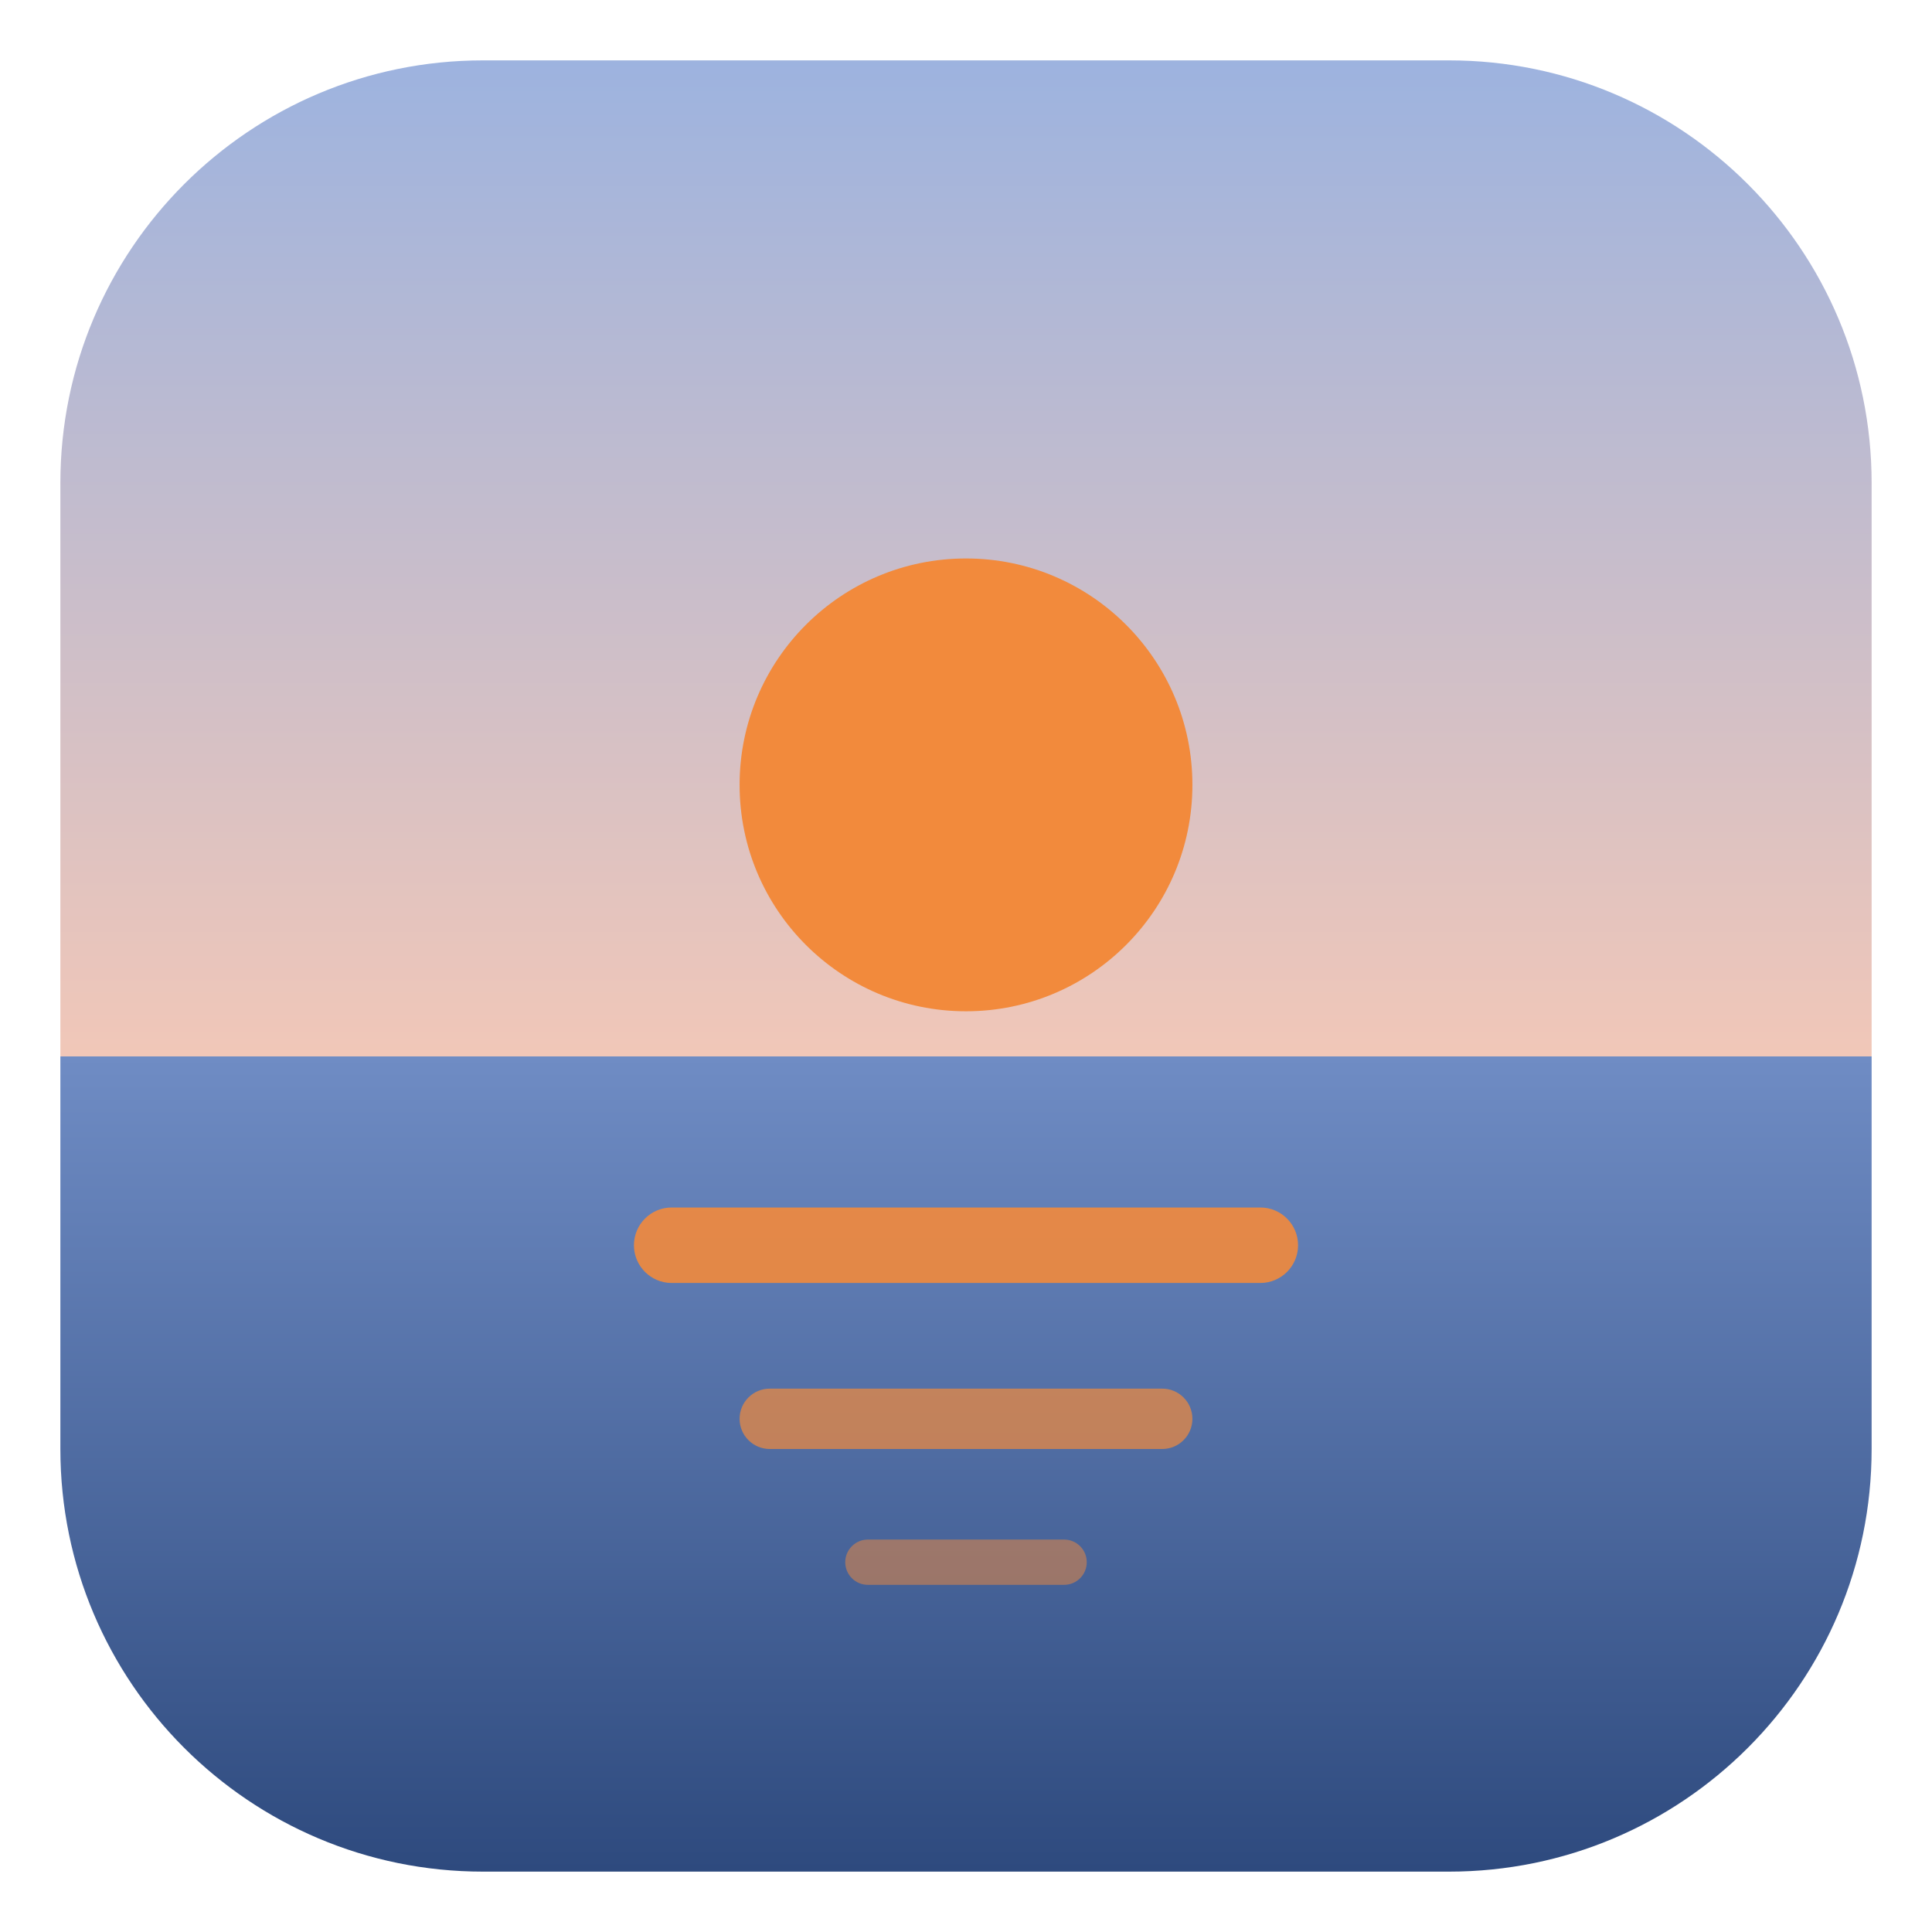
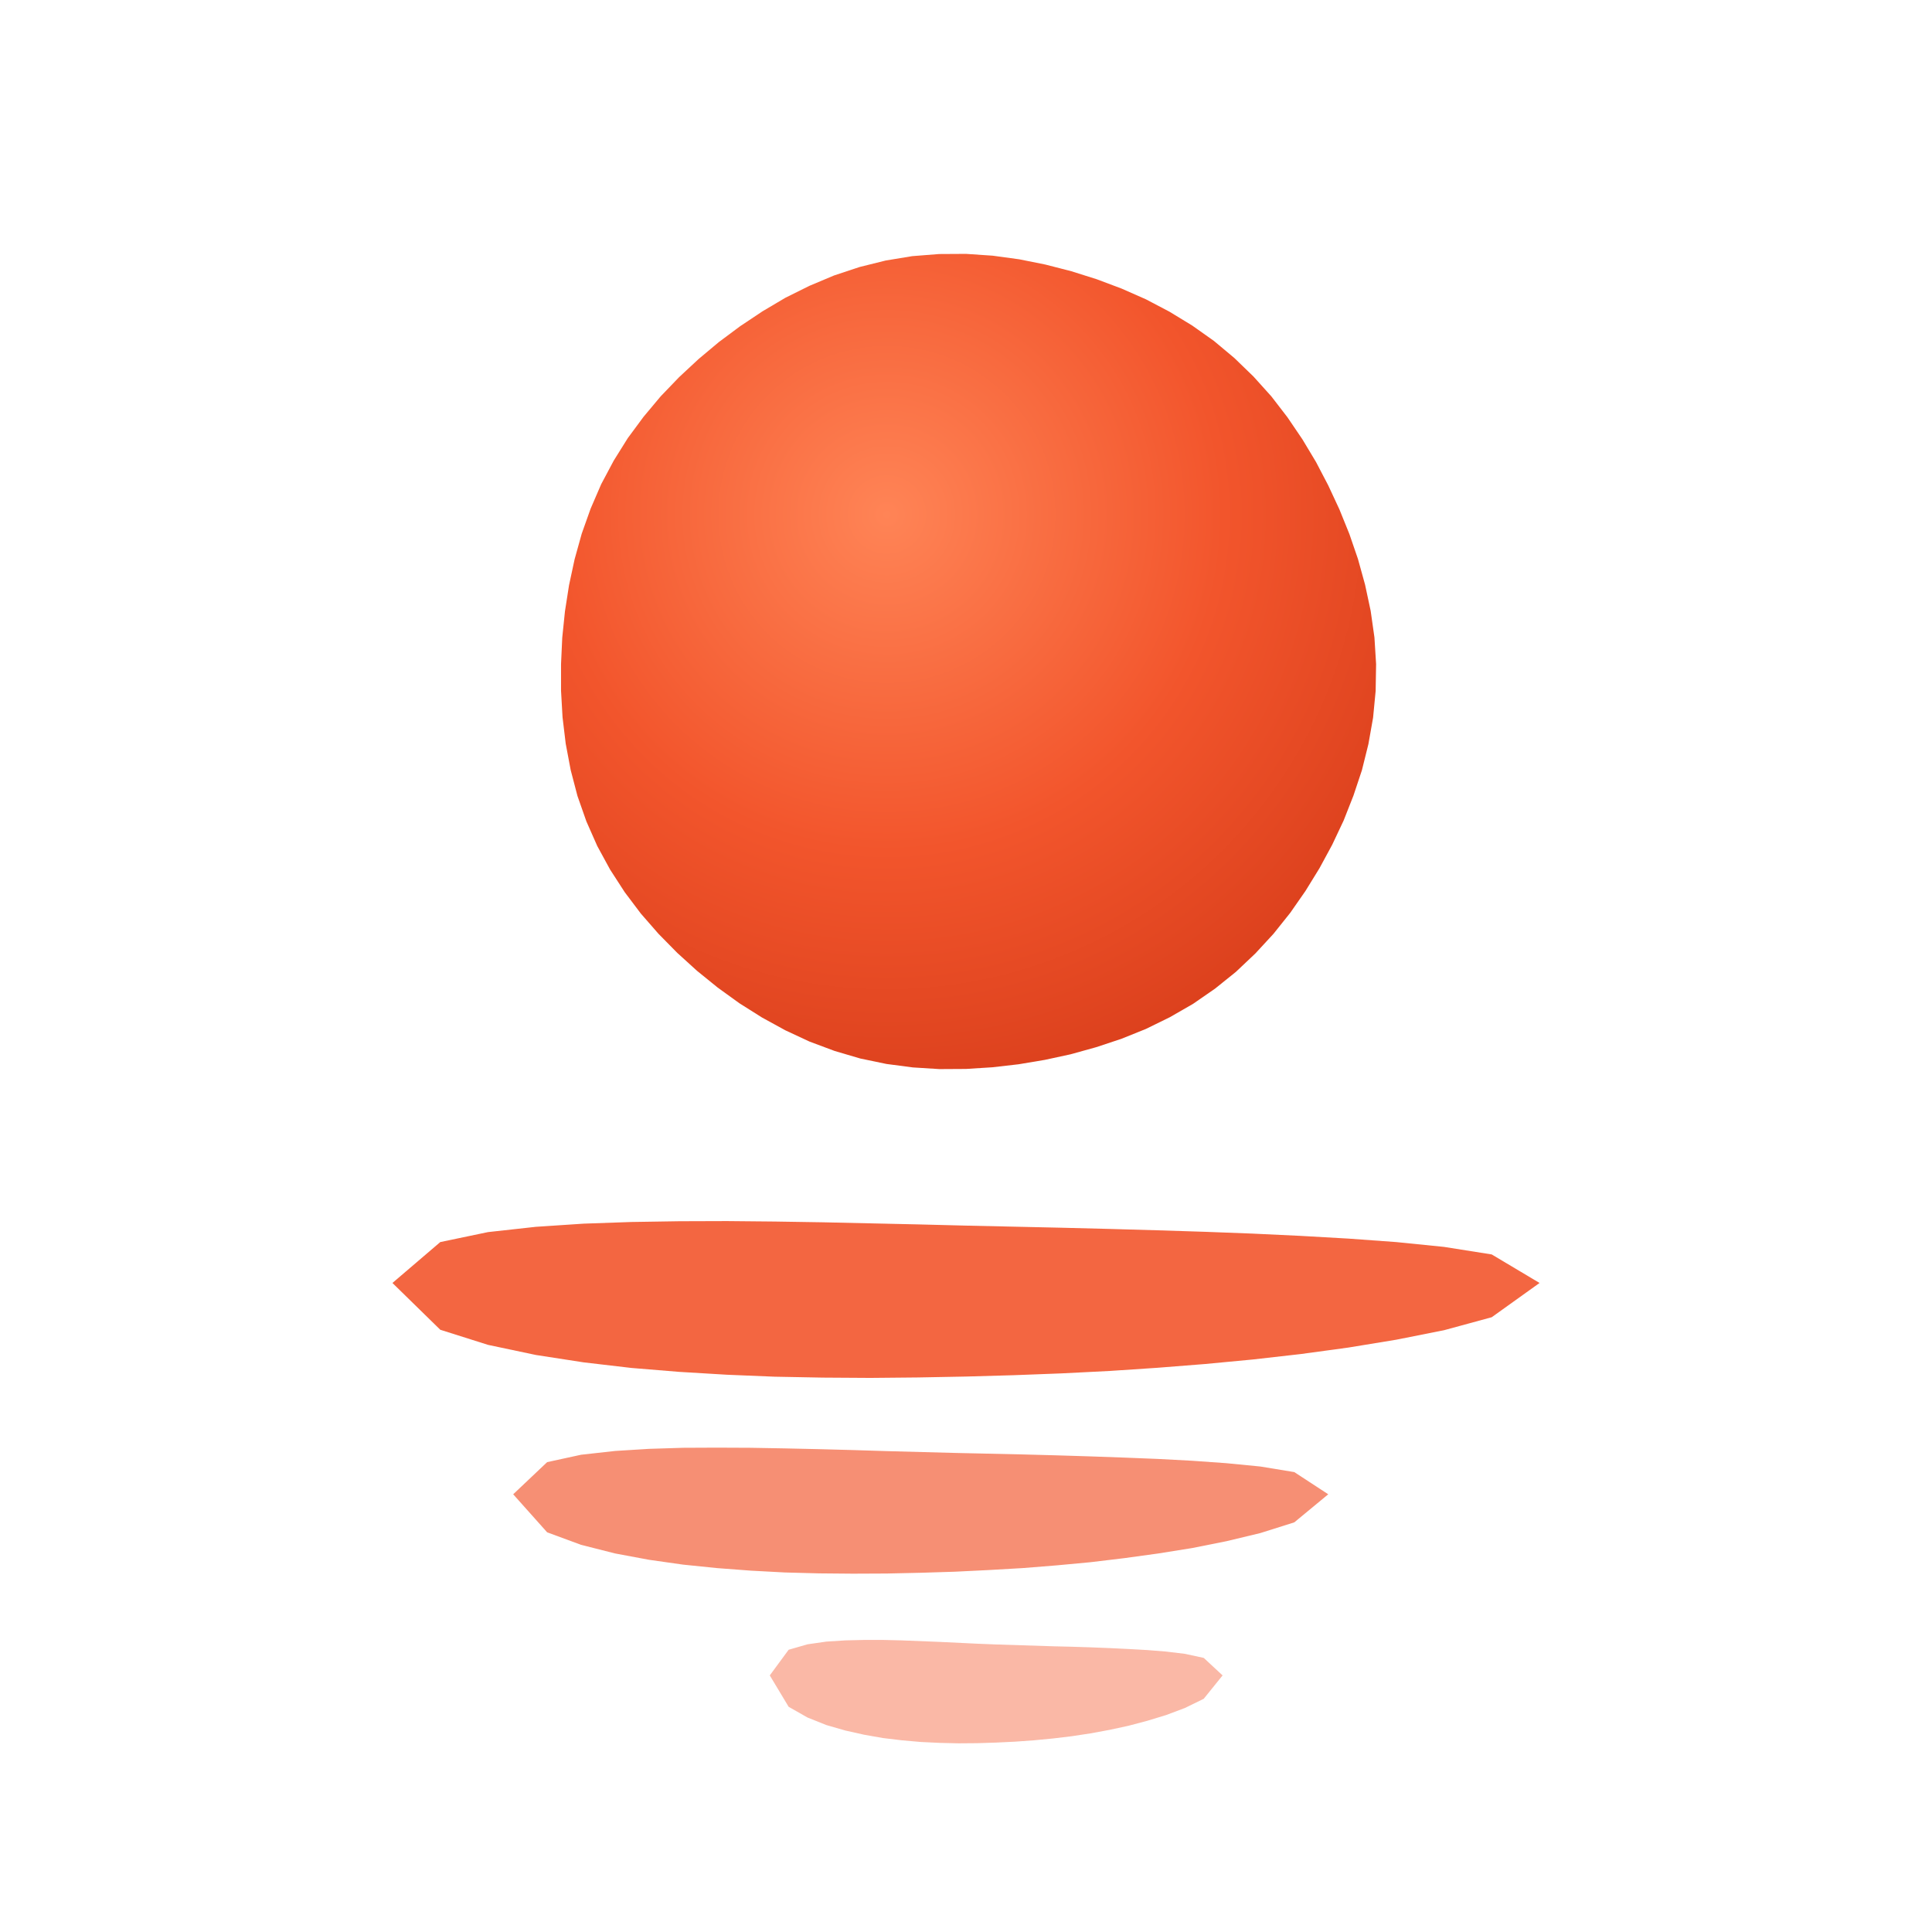
<svg xmlns="http://www.w3.org/2000/svg" viewBox="0 0 128 128">
  <defs>
-     <linearGradient id="sky" x1="0" y1="0" x2="0" y2="1">
-       <stop offset="0" stop-color="#9DB3DF" />
-       <stop offset="0.55" stop-color="#F1C7B8" />
-       <stop offset="0.55" stop-color="#6F8CC4" />
-       <stop offset="1" stop-color="#2E4A7E" />
-     </linearGradient>
+     <radialGradient id="light" cx="0.4" cy="0.32" r="0.75">
+       <stop offset="0" stop-color="#FF8456" />
+       <stop offset="0.55" stop-color="#F2552C" />
+       <stop offset="1" stop-color="#D93E1B" />
+     </radialGradient>
  </defs>
-   <rect x="4" y="4" width="120" height="120" rx="28" fill="url(#sky)" />
-   <circle cx="64" cy="52" r="15" fill="#F28A3C" />
-   <rect x="42" y="80" width="44" height="5" rx="2.5" fill="#F28A3C" opacity="0.9" />
-   <rect x="49" y="92" width="30" height="4" rx="2" fill="#F28A3C" opacity="0.7" />
-   <rect x="56" y="102" width="16" height="3" rx="1.5" fill="#F28A3C" opacity="0.5" />
+   <path d="M91.17,44.00 L91.14,45.78 L90.97,47.55 L90.66,49.30 L90.23,51.03 L89.67,52.71 L89.02,54.36 L88.26,55.97 L87.42,57.52 L86.49,59.03 L85.48,60.48 L84.37,61.87 L83.17,63.17 L81.88,64.39 L80.50,65.50 L79.04,66.51 L77.51,67.39 L75.92,68.17 L74.28,68.83 L72.62,69.38 L70.93,69.85 L69.22,70.22 L67.49,70.51 L65.75,70.71 L64.00,70.82 L62.24,70.83 L60.48,70.72 L58.73,70.49 L57.00,70.13 L55.30,69.63 L53.64,69.01 L52.03,68.26 L50.48,67.41 L48.99,66.47 L47.55,65.43 L46.18,64.32 L44.87,63.13 L43.63,61.87 L42.46,60.53 L41.39,59.11 L40.42,57.61 L39.57,56.05 L38.85,54.42 L38.26,52.74 L37.81,51.02 L37.48,49.27 L37.27,47.52 L37.17,45.76 L37.17,44.00 L37.25,42.25 L37.43,40.50 L37.70,38.77 L38.07,37.05 L38.54,35.36 L39.13,33.70 L39.83,32.08 L40.66,30.52 L41.59,29.03 L42.64,27.61 L43.77,26.26 L44.99,24.99 L46.28,23.79 L47.63,22.66 L49.04,21.61 L50.51,20.63 L52.03,19.73 L53.62,18.94 L55.26,18.25 L56.95,17.69 L58.68,17.26 L60.44,16.97 L62.22,16.83 L64.00,16.82 L65.77,16.94 L67.53,17.18 L69.27,17.53 L70.98,17.97 L72.66,18.50 L74.31,19.12 L75.92,19.83 L77.48,20.65 L78.99,21.57 L80.43,22.59 L81.78,23.72 L83.05,24.95 L84.23,26.26 L85.30,27.65 L86.29,29.11 L87.19,30.61 L88.00,32.16 L88.74,33.75 L89.40,35.38 L89.97,37.04 L90.44,38.74 L90.81,40.47 L91.06,42.23 Z" fill="url(#light)" />
+   <path d="M26.00,85.00 L29.17,82.29 L32.33,81.63 L35.50,81.28 L38.67,81.07 L41.83,80.96 L45.00,80.91 L48.17,80.90 L51.33,80.93 L54.50,80.98 L57.67,81.05 L60.83,81.12 L64.00,81.20 L67.17,81.27 L70.33,81.34 L73.50,81.42 L76.67,81.51 L79.83,81.61 L83.00,81.73 L86.17,81.88 L89.33,82.06 L92.50,82.29 L95.67,82.61 L98.83,83.11 L102.00,85.00 L102.00,85.00 L98.83,87.27 L95.67,88.13 L92.50,88.76 L89.33,89.28 L86.17,89.71 L83.00,90.07 L79.83,90.37 L76.67,90.62 L73.50,90.83 L70.33,90.99 L67.17,91.11 L64.00,91.20 L60.83,91.26 L57.67,91.29 L54.50,91.27 L51.33,91.21 L48.17,91.08 L45.00,90.89 L41.83,90.63 L38.67,90.26 L35.50,89.77 L32.33,89.10 L29.17,88.10 L26.00,85.00 Z" fill="#F2552C" opacity="0.9" />
+   <path d="M34.00,99.00 L36.25,96.87 L38.50,96.38 L40.75,96.13 L43.00,95.99 L45.25,95.92 L47.50,95.91 L49.75,95.92 L52.00,95.96 L54.25,96.01 L56.50,96.07 L58.75,96.14 L61.00,96.20 L63.25,96.26 L65.50,96.31 L67.75,96.36 L70.00,96.42 L72.25,96.49 L74.50,96.57 L76.75,96.66 L79.00,96.78 L81.25,96.94 L83.50,97.16 L85.75,97.53 L88.00,99.00 L88.00,99.00 L85.75,100.86 L83.50,101.57 L81.25,102.11 L79.00,102.56 L76.75,102.92 L74.50,103.23 L72.25,103.50 L70.00,103.71 L67.75,103.89 L65.50,104.02 L63.25,104.13 L61.00,104.20 L58.75,104.25 L56.50,104.26 L54.25,104.24 L52.00,104.18 L49.75,104.06 L47.50,103.89 L45.25,103.66 L43.00,103.34 L40.75,102.92 L38.50,102.35 L36.25,101.52 L34.00,99.00 Z" fill="#F2552C" opacity="0.66" />
+   <path d="M51.00,111.00 L52.25,109.30 L53.50,108.94 L54.75,108.76 L56.00,108.68 L57.25,108.65 L58.50,108.65 L59.75,108.68 L61.00,108.73 L62.25,108.78 L63.50,108.84 L64.75,108.90 L66.00,108.95 L67.25,108.99 L68.50,109.03 L69.75,109.07 L71.00,109.10 L72.25,109.14 L73.50,109.19 L74.75,109.25 L76.00,109.32 L77.25,109.42 L78.50,109.57 L79.75,109.84 L81.00,111.00 L81.00,111.00 L79.75,112.55 L78.50,113.16 L77.25,113.63 L76.00,114.01 L74.75,114.34 L73.50,114.61 L72.25,114.84 L71.00,115.03 L69.75,115.18 L68.50,115.30 L67.25,115.39 L66.00,115.45 L64.75,115.49 L63.50,115.50 L62.25,115.47 L61.00,115.41 L59.75,115.30 L58.50,115.15 L57.25,114.93 L56.00,114.65 L54.75,114.29 L53.50,113.79 L52.25,113.08 L51.00,111.00 Z" fill="#F2552C" opacity="0.42" />
</svg>
